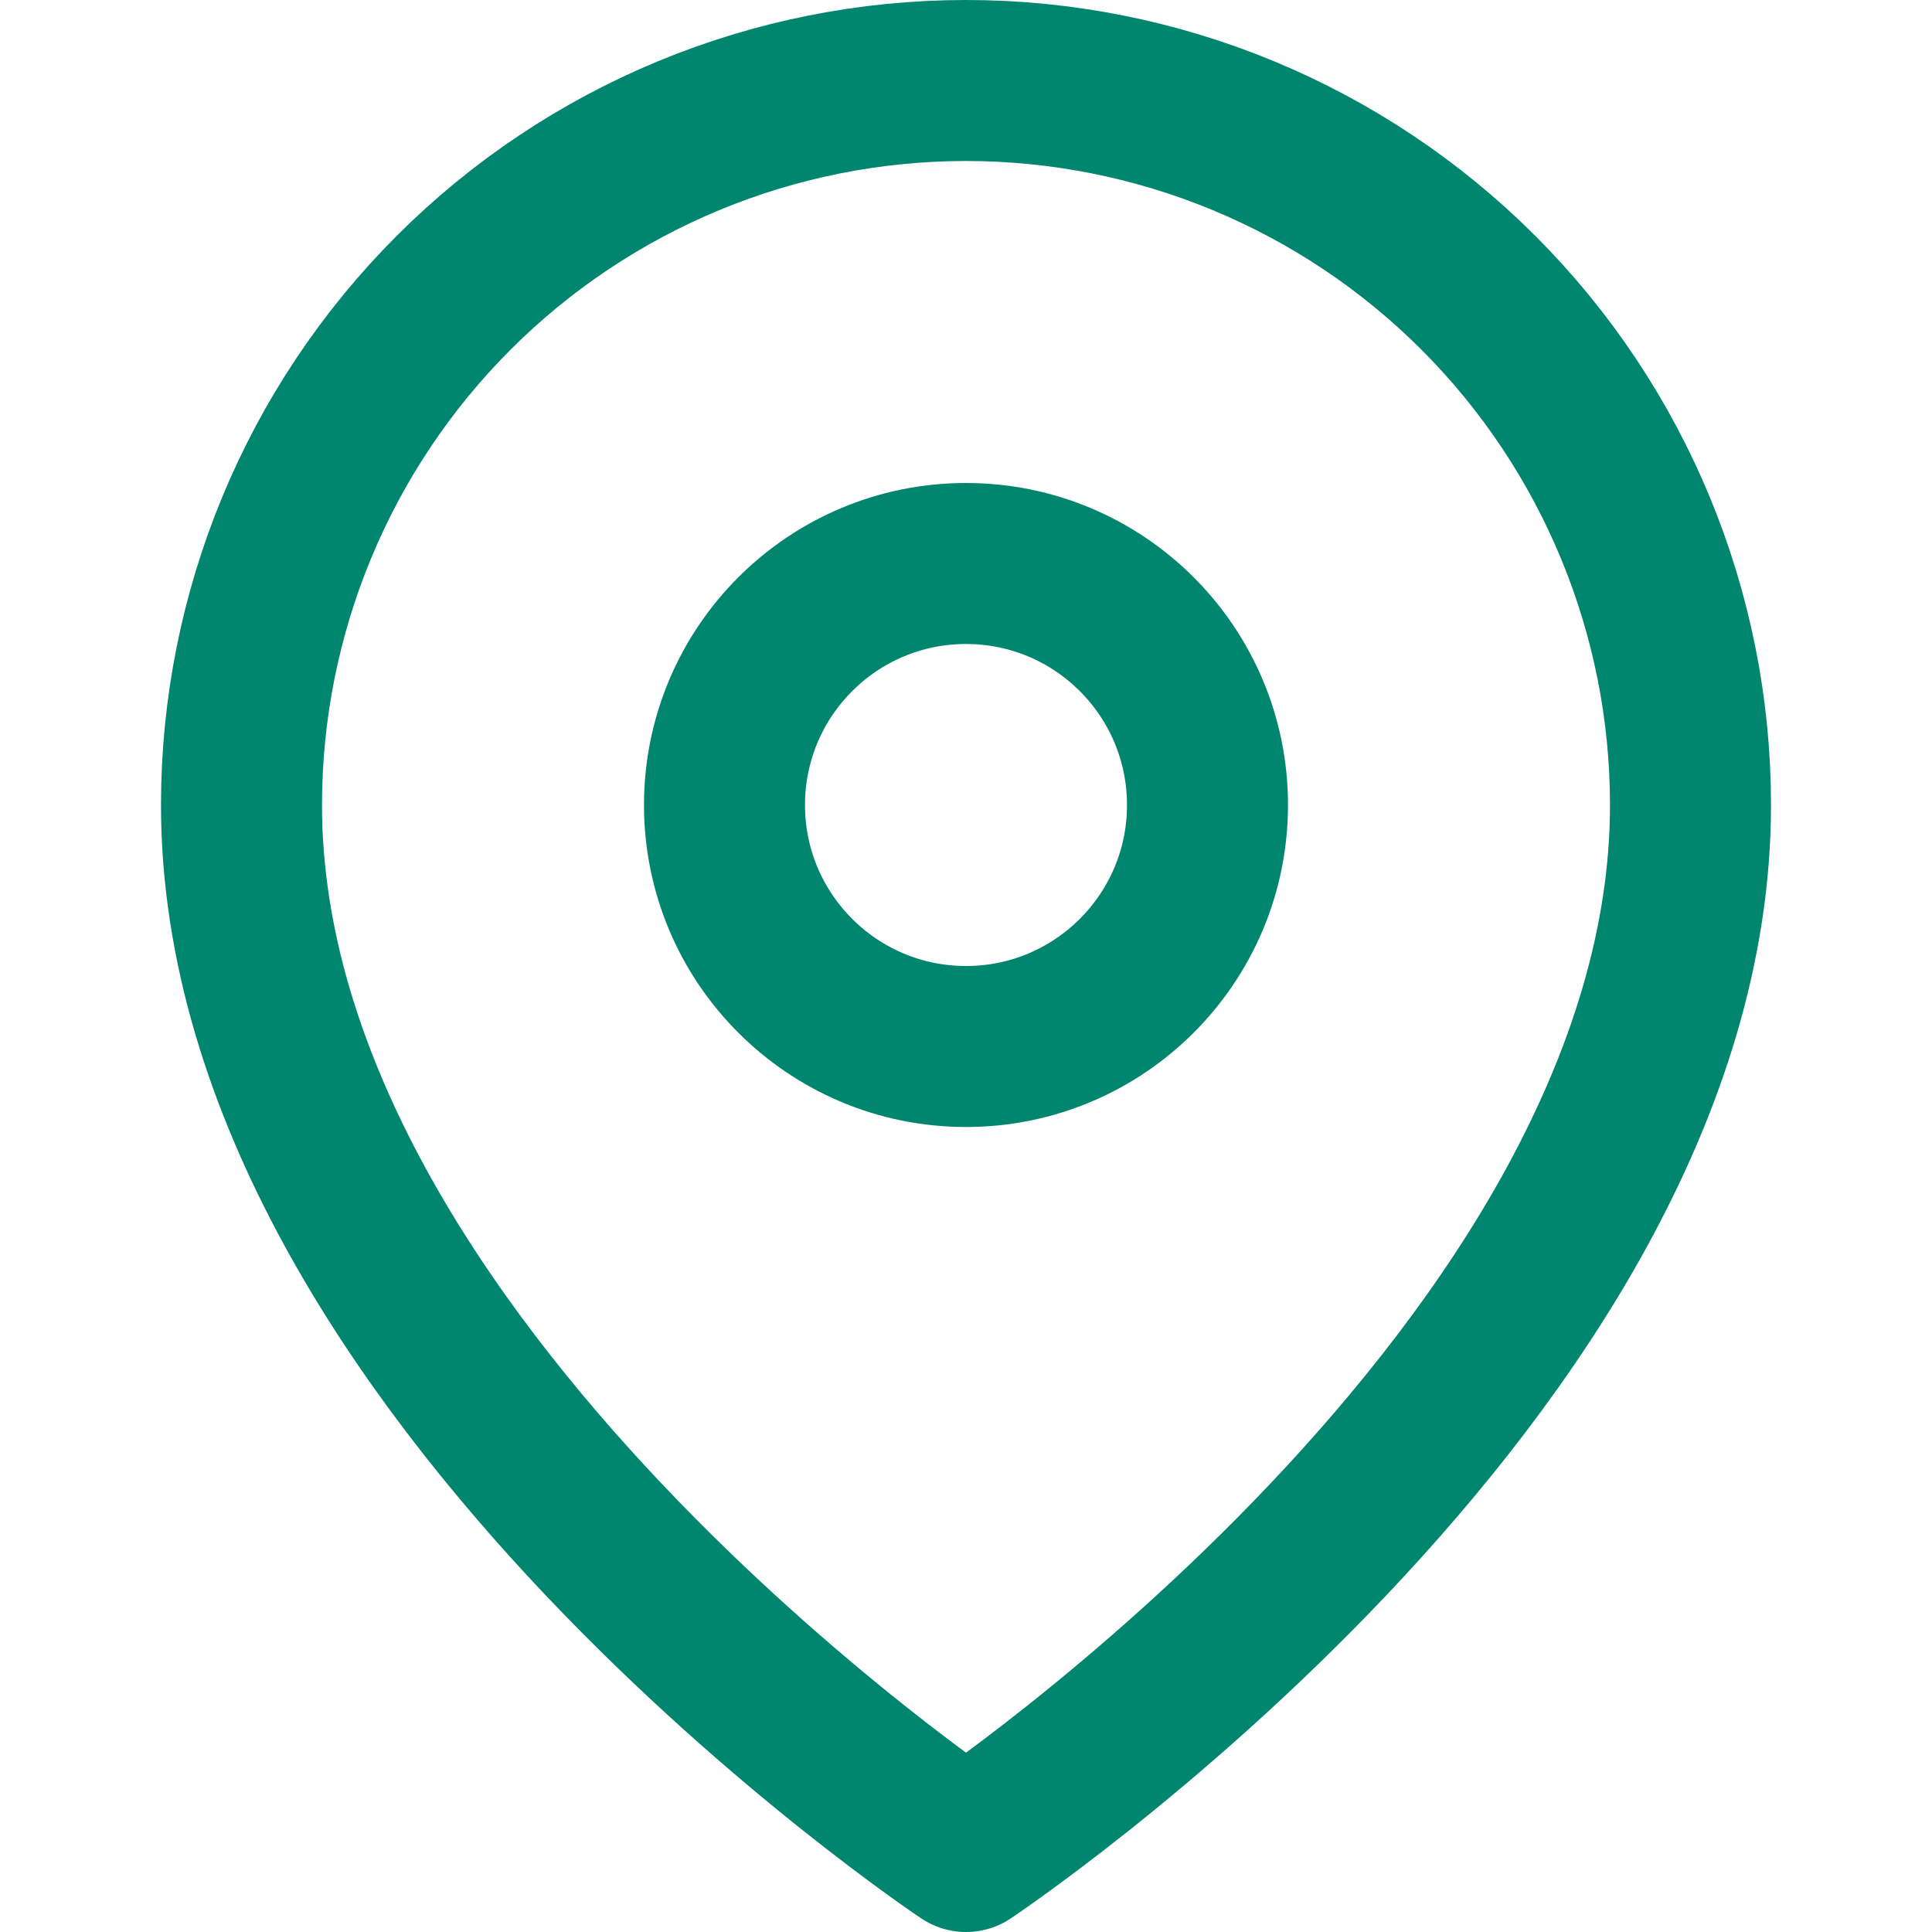
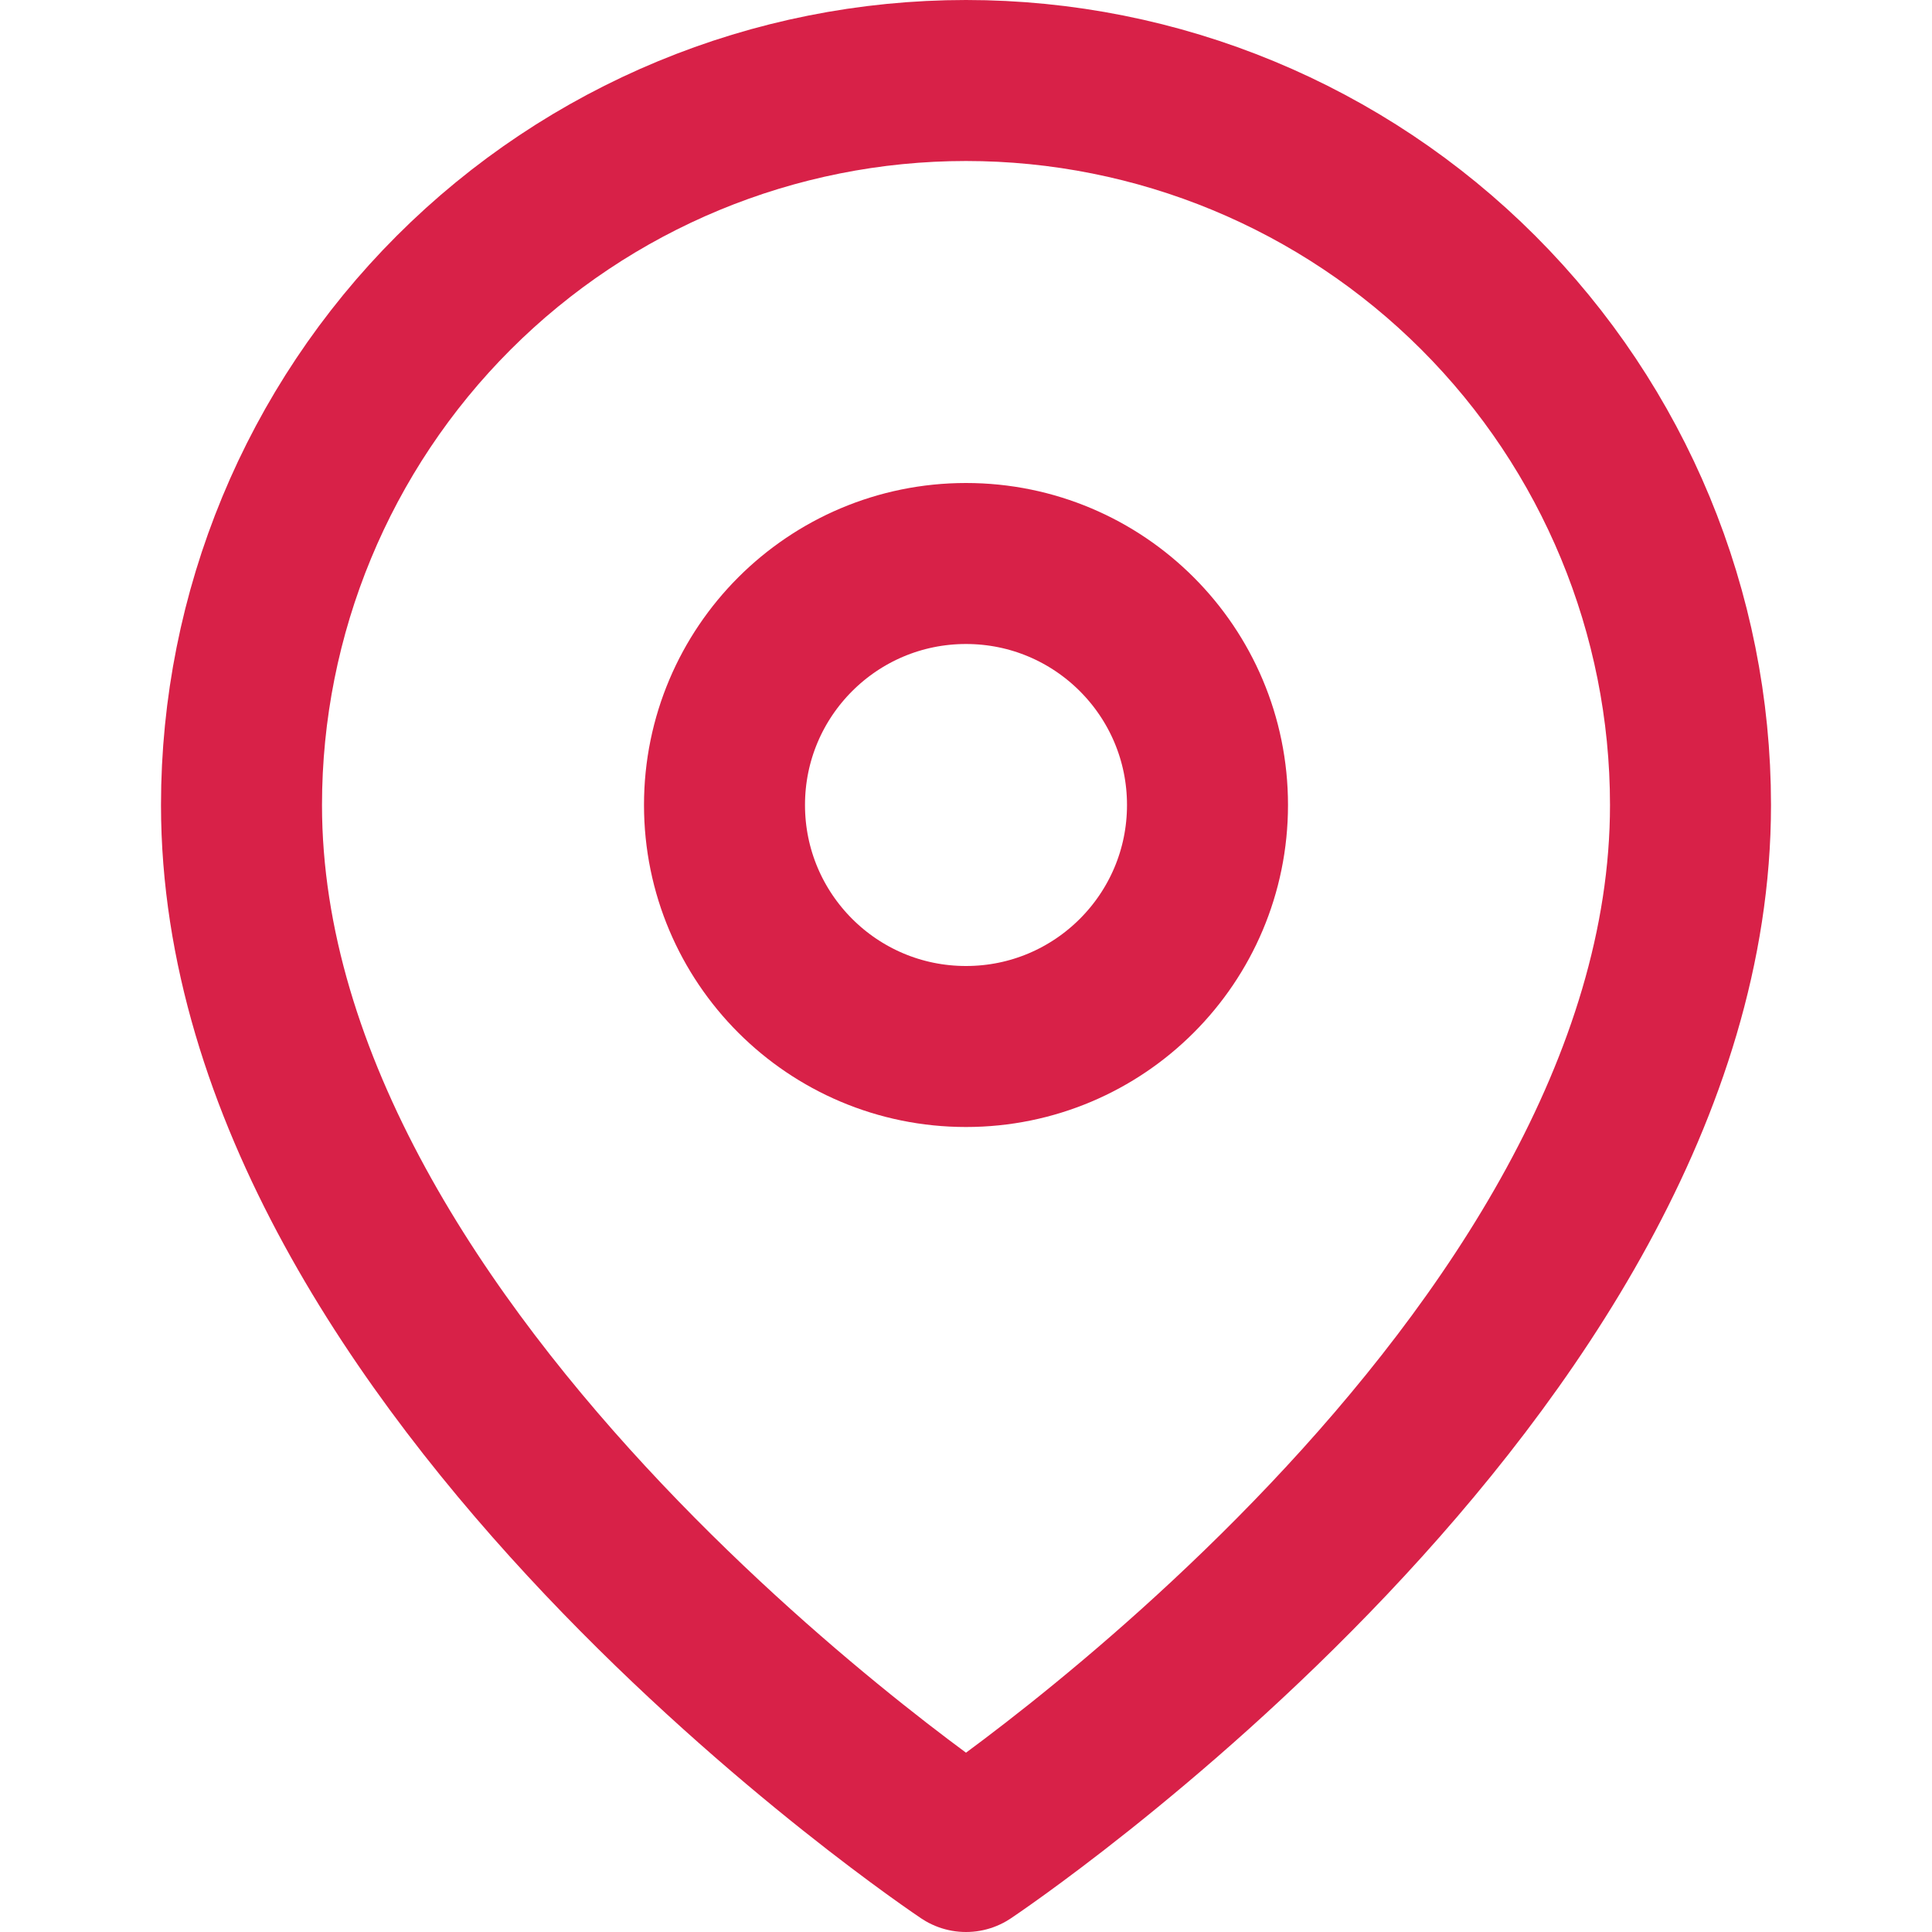
<svg xmlns="http://www.w3.org/2000/svg" width="24" height="24" viewBox="0 0 24 24" fill="none">
-   <path d="M21 10C21 17 12 23 12 23C12 23 3 17 3 10C3 7.613 3.948 5.324 5.636 3.636C7.324 1.948 9.613 1 12 1C14.387 1 16.676 1.948 18.364 3.636C20.052 5.324 21 7.613 21 10Z" stroke="#00856F" stroke-width="2" stroke-linecap="round" stroke-linejoin="round" />
-   <path d="M12 13C13.657 13 15 11.657 15 10C15 8.343 13.657 7 12 7C10.343 7 9 8.343 9 10C9 11.657 10.343 13 12 13Z" stroke="#00856F" stroke-width="2" stroke-linecap="round" stroke-linejoin="round" />
+   <path d="M21 10C21 17 12 23 12 23C12 23 3 17 3 10C3 7.613 3.948 5.324 5.636 3.636C7.324 1.948 9.613 1 12 1C14.387 1 16.676 1.948 18.364 3.636C20.052 5.324 21 7.613 21 10Z" stroke="#D82148" stroke-width="2" stroke-linecap="round" stroke-linejoin="round" />
+   <path d="M12 13C13.657 13 15 11.657 15 10C15 8.343 13.657 7 12 7C10.343 7 9 8.343 9 10C9 11.657 10.343 13 12 13Z" stroke="#D82148" stroke-width="2" stroke-linecap="round" stroke-linejoin="round" />
</svg>
